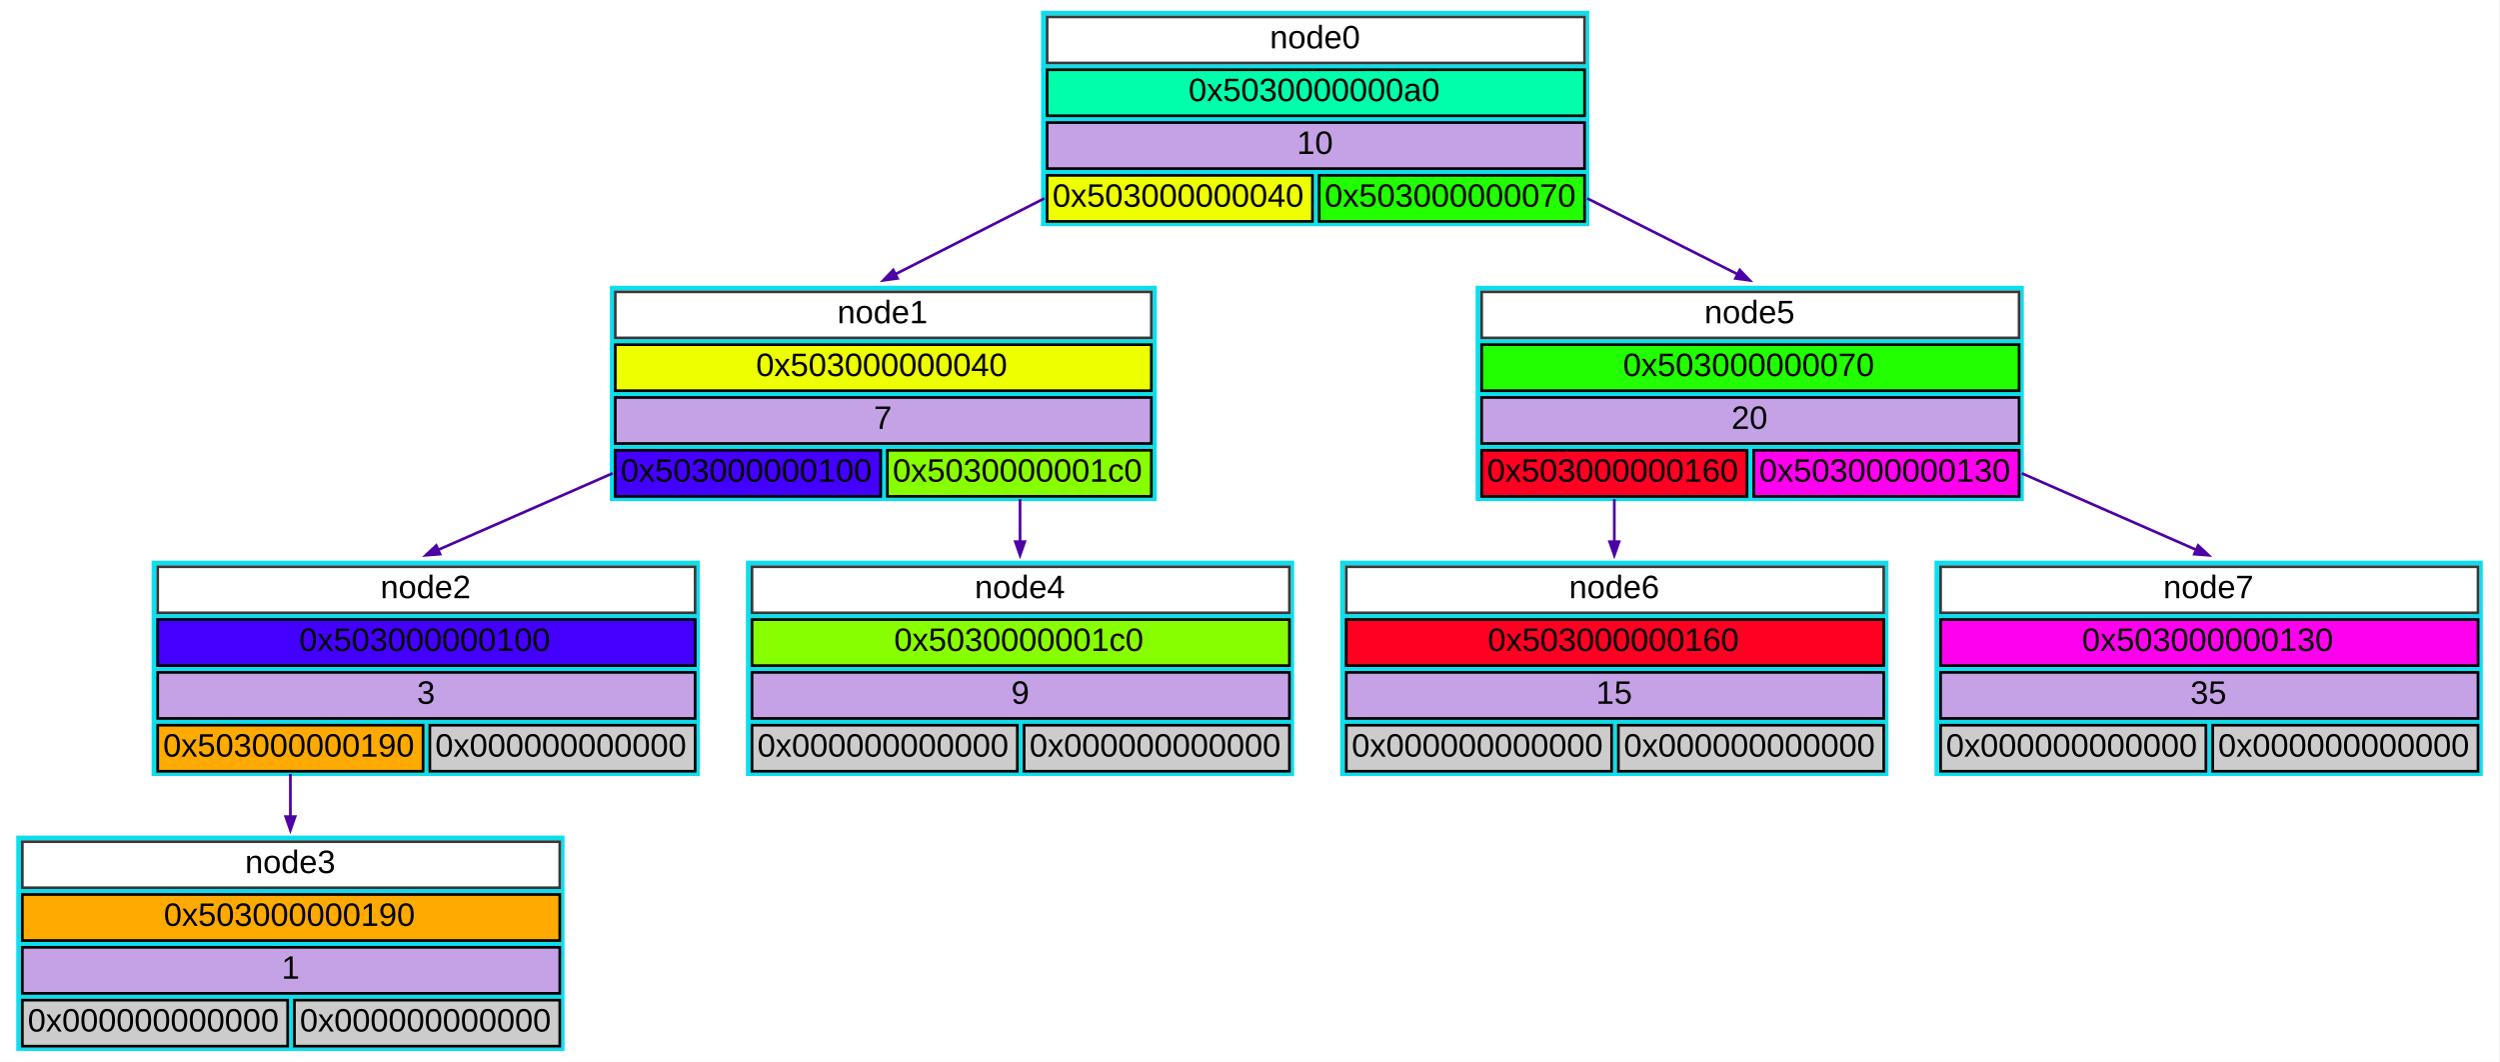
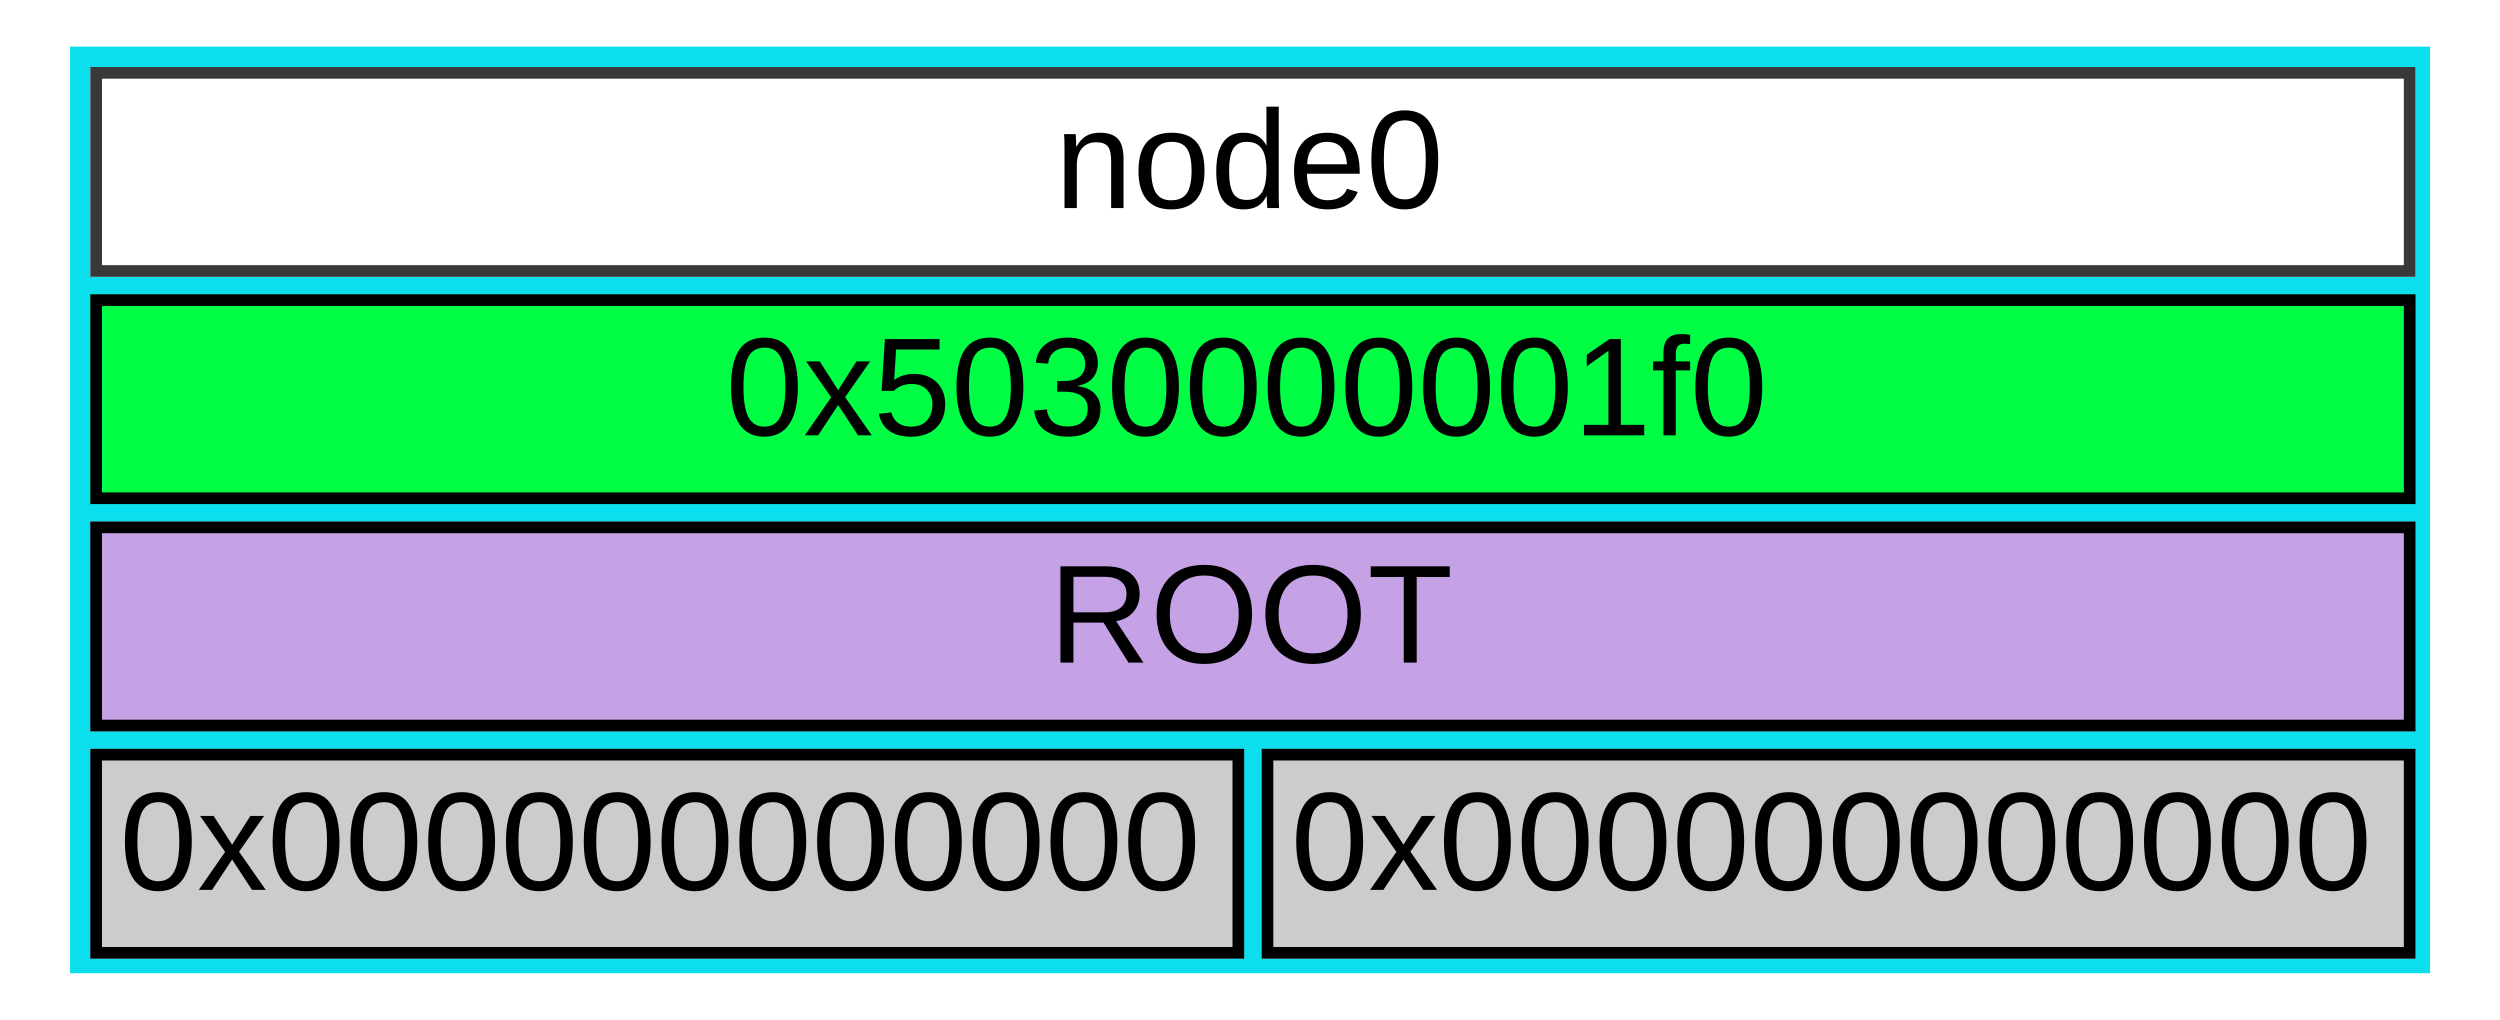
- <svg xmlns="http://www.w3.org/2000/svg" width="1846pt" height="784pt" viewBox="0.00 0.00 1846.00 784.00">
-   <g id="graph0" class="graph" transform="scale(1 1) rotate(0) translate(4 780)">
-     <polygon fill="white" stroke="transparent" points="-4,4 -4,-780 1842,-780 1842,4 -4,4" />
+ <svg xmlns="http://www.w3.org/2000/svg" width="429pt" height="175pt" viewBox="0.00 0.00 429.00 175.00">
+   <g id="graph0" class="graph" transform="scale(1 1) rotate(0) translate(4 171)">
+     <polygon fill="white" stroke="transparent" points="-4,4 -4,-171 425,-171 425,4 -4,4" />
    <g id="node1" class="node">
-       <polygon fill="#0bdfee" stroke="transparent" points="765,-613 765,-772 1170,-772 1170,-613 765,-613" />
-       <polygon fill="#ffffff" stroke="transparent" points="768.5,-732.5 768.5,-768.5 1167.5,-768.5 1167.5,-732.5 768.5,-732.5" />
-       <polygon fill="none" stroke="#383838" stroke-width="2" points="769.5,-733.5 769.5,-767.5 1166.5,-767.5 1166.5,-733.5 769.5,-733.5" />
-       <text text-anchor="start" x="934" y="-744.3" font-family="Arial" font-size="24.00">node0</text>
-       <polygon fill="#00ffaa" stroke="transparent" stroke-width="2" points="768.5,-693.5 768.5,-729.5 1167.5,-729.5 1167.5,-693.5 768.5,-693.5" />
-       <polygon fill="none" stroke="#000000" stroke-width="2" points="769.5,-694.5 769.5,-728.5 1166.5,-728.5 1166.5,-694.5 769.5,-694.5" />
-       <text text-anchor="start" x="874" y="-705.3" font-family="Arial" font-size="24.00">0x5030000000a0</text>
-       <polygon fill="#c5a1e6" stroke="transparent" stroke-width="2" points="768.5,-654.5 768.5,-690.5 1167.5,-690.5 1167.5,-654.5 768.5,-654.5" />
-       <polygon fill="none" stroke="#000000" stroke-width="2" points="769.5,-655.5 769.5,-689.5 1166.5,-689.5 1166.5,-655.5 769.5,-655.5" />
-       <text text-anchor="start" x="954" y="-666.3" font-family="Arial" font-size="24.00">10</text>
-       <polygon fill="#eeff00" stroke="transparent" stroke-width="2" points="768.5,-615.5 768.5,-651.5 966.5,-651.5 966.5,-615.5 768.5,-615.5" />
-       <polygon fill="none" stroke="#000000" stroke-width="2" points="769.5,-616.5 769.5,-650.5 965.5,-650.5 965.5,-616.5 769.5,-616.5" />
-       <text text-anchor="start" x="773.5" y="-627.3" font-family="Arial" font-size="24.00">0x503000000040</text>
-       <polygon fill="#22ff00" stroke="transparent" stroke-width="2" points="969.5,-615.5 969.5,-651.5 1167.5,-651.5 1167.5,-615.5 969.5,-615.5" />
-       <polygon fill="none" stroke="#000000" stroke-width="2" points="970.5,-616.5 970.5,-650.5 1166.5,-650.5 1166.5,-616.5 970.5,-616.5" />
-       <text text-anchor="start" x="974.5" y="-627.3" font-family="Arial" font-size="24.00">0x503000000070</text>
-     </g>
-     <g id="node2" class="node">
-       <polygon fill="#0bdfee" stroke="transparent" points="446.5,-410 446.5,-569 850.5,-569 850.5,-410 446.5,-410" />
-       <polygon fill="#ffffff" stroke="transparent" points="449.5,-529.5 449.5,-565.5 847.5,-565.5 847.5,-529.5 449.5,-529.5" />
-       <polygon fill="none" stroke="#383838" stroke-width="2" points="450.5,-530.5 450.5,-564.5 846.5,-564.5 846.5,-530.5 450.5,-530.5" />
-       <text text-anchor="start" x="614.5" y="-541.3" font-family="Arial" font-size="24.00">node1</text>
-       <polygon fill="#eeff00" stroke="transparent" stroke-width="2" points="449.5,-490.5 449.5,-526.5 847.5,-526.5 847.5,-490.5 449.5,-490.5" />
-       <polygon fill="none" stroke="#000000" stroke-width="2" points="450.5,-491.5 450.5,-525.5 846.5,-525.5 846.5,-491.5 450.5,-491.5" />
-       <text text-anchor="start" x="554.5" y="-502.3" font-family="Arial" font-size="24.00">0x503000000040</text>
-       <polygon fill="#c5a1e6" stroke="transparent" stroke-width="2" points="449.5,-451.5 449.5,-487.5 847.5,-487.5 847.5,-451.5 449.5,-451.5" />
-       <polygon fill="none" stroke="#000000" stroke-width="2" points="450.5,-452.5 450.5,-486.5 846.5,-486.5 846.5,-452.5 450.5,-452.5" />
-       <text text-anchor="start" x="641.5" y="-463.3" font-family="Arial" font-size="24.00">7</text>
-       <polygon fill="#4400ff" stroke="transparent" stroke-width="2" points="449.5,-412.5 449.5,-448.5 647.5,-448.5 647.5,-412.5 449.5,-412.5" />
-       <polygon fill="none" stroke="#000000" stroke-width="2" points="450.5,-413.5 450.5,-447.5 646.5,-447.5 646.5,-413.5 450.5,-413.5" />
-       <text text-anchor="start" x="454.5" y="-424.3" font-family="Arial" font-size="24.00">0x503000000100</text>
-       <polygon fill="#88ff00" stroke="transparent" stroke-width="2" points="650.5,-412.5 650.5,-448.5 847.5,-448.5 847.5,-412.5 650.5,-412.5" />
-       <polygon fill="none" stroke="#000000" stroke-width="2" points="651.5,-413.5 651.5,-447.5 846.5,-447.5 846.5,-413.5 651.5,-413.5" />
-       <text text-anchor="start" x="655.5" y="-424.3" font-family="Arial" font-size="24.00">0x5030000001c0</text>
-     </g>
-     <g id="edge1" class="edge">
-       <path fill="none" stroke="#4d00a6" stroke-width="2" d="M767.5,-633.5C767.5,-633.5 685.12,-591.62 657.44,-577.55" />
-       <polygon fill="#4d00a6" stroke="#4d00a6" stroke-width="2" points="659,-574.41 648.5,-573 655.83,-580.65 659,-574.41" />
-     </g>
-     <g id="node6" class="node">
-       <polygon fill="#0bdfee" stroke="transparent" points="1086,-410 1086,-569 1491,-569 1491,-410 1086,-410" />
-       <polygon fill="#ffffff" stroke="transparent" points="1089.5,-529.5 1089.5,-565.5 1488.5,-565.5 1488.5,-529.5 1089.5,-529.5" />
-       <polygon fill="none" stroke="#383838" stroke-width="2" points="1090.5,-530.5 1090.5,-564.5 1487.5,-564.5 1487.5,-530.5 1090.5,-530.5" />
-       <text text-anchor="start" x="1255" y="-541.3" font-family="Arial" font-size="24.00">node5</text>
-       <polygon fill="#22ff00" stroke="transparent" stroke-width="2" points="1089.5,-490.5 1089.5,-526.5 1488.5,-526.5 1488.5,-490.5 1089.5,-490.5" />
-       <polygon fill="none" stroke="#000000" stroke-width="2" points="1090.5,-491.5 1090.5,-525.5 1487.5,-525.5 1487.5,-491.5 1090.5,-491.5" />
-       <text text-anchor="start" x="1195" y="-502.3" font-family="Arial" font-size="24.00">0x503000000070</text>
-       <polygon fill="#c5a1e6" stroke="transparent" stroke-width="2" points="1089.5,-451.5 1089.5,-487.5 1488.5,-487.5 1488.5,-451.5 1089.5,-451.5" />
-       <polygon fill="none" stroke="#000000" stroke-width="2" points="1090.5,-452.5 1090.5,-486.5 1487.5,-486.5 1487.5,-452.5 1090.5,-452.5" />
-       <text text-anchor="start" x="1275" y="-463.3" font-family="Arial" font-size="24.00">20</text>
-       <polygon fill="#ff0022" stroke="transparent" stroke-width="2" points="1089.5,-412.5 1089.5,-448.5 1287.5,-448.5 1287.5,-412.5 1089.5,-412.5" />
-       <polygon fill="none" stroke="#000000" stroke-width="2" points="1090.5,-413.5 1090.5,-447.5 1286.5,-447.5 1286.5,-413.5 1090.5,-413.5" />
-       <text text-anchor="start" x="1094.5" y="-424.3" font-family="Arial" font-size="24.00">0x503000000160</text>
-       <polygon fill="#ff00ee" stroke="transparent" stroke-width="2" points="1290.5,-412.5 1290.5,-448.5 1488.5,-448.5 1488.5,-412.5 1290.5,-412.5" />
-       <polygon fill="none" stroke="#000000" stroke-width="2" points="1291.5,-413.5 1291.5,-447.5 1487.5,-447.5 1487.5,-413.5 1291.5,-413.5" />
-       <text text-anchor="start" x="1295.5" y="-424.3" font-family="Arial" font-size="24.00">0x503000000130</text>
-     </g>
-     <g id="edge5" class="edge">
-       <path fill="none" stroke="#4d00a6" stroke-width="2" d="M1168.5,-633.5C1168.5,-633.5 1251.57,-591.62 1279.48,-577.55" />
-       <polygon fill="#4d00a6" stroke="#4d00a6" stroke-width="2" points="1281.15,-580.63 1288.5,-573 1277.99,-574.38 1281.15,-580.63" />
-     </g>
-     <g id="node3" class="node">
-       <polygon fill="#0bdfee" stroke="transparent" points="108,-207 108,-366 513,-366 513,-207 108,-207" />
-       <polygon fill="#ffffff" stroke="transparent" points="111.5,-326.5 111.5,-362.5 510.5,-362.5 510.5,-326.5 111.5,-326.5" />
-       <polygon fill="none" stroke="#383838" stroke-width="2" points="112.5,-327.5 112.5,-361.5 509.5,-361.5 509.5,-327.5 112.5,-327.5" />
-       <text text-anchor="start" x="277" y="-338.3" font-family="Arial" font-size="24.00">node2</text>
-       <polygon fill="#4400ff" stroke="transparent" stroke-width="2" points="111.5,-287.5 111.5,-323.5 510.5,-323.5 510.5,-287.5 111.5,-287.5" />
-       <polygon fill="none" stroke="#000000" stroke-width="2" points="112.5,-288.5 112.5,-322.5 509.5,-322.5 509.5,-288.5 112.5,-288.5" />
-       <text text-anchor="start" x="217" y="-299.3" font-family="Arial" font-size="24.00">0x503000000100</text>
-       <polygon fill="#c5a1e6" stroke="transparent" stroke-width="2" points="111.5,-248.5 111.5,-284.5 510.5,-284.5 510.5,-248.5 111.5,-248.5" />
-       <polygon fill="none" stroke="#000000" stroke-width="2" points="112.5,-249.5 112.5,-283.5 509.5,-283.5 509.5,-249.5 112.5,-249.5" />
-       <text text-anchor="start" x="304" y="-260.3" font-family="Arial" font-size="24.00">3</text>
-       <polygon fill="#ffaa00" stroke="transparent" stroke-width="2" points="111.5,-209.5 111.5,-245.5 309.5,-245.5 309.5,-209.5 111.5,-209.5" />
-       <polygon fill="none" stroke="#000000" stroke-width="2" points="112.5,-210.5 112.5,-244.5 308.5,-244.5 308.5,-210.5 112.5,-210.5" />
-       <text text-anchor="start" x="116.5" y="-221.3" font-family="Arial" font-size="24.00">0x503000000190</text>
-       <polygon fill="#cccccc" stroke="transparent" stroke-width="2" points="312.5,-209.5 312.5,-245.5 510.5,-245.5 510.5,-209.5 312.5,-209.5" />
-       <polygon fill="none" stroke="#000000" stroke-width="2" points="313.5,-210.5 313.5,-244.5 509.5,-244.5 509.5,-210.5 313.5,-210.5" />
-       <text text-anchor="start" x="317.5" y="-221.3" font-family="Arial" font-size="24.00">0x000000000000</text>
-     </g>
-     <g id="edge2" class="edge">
-       <path fill="none" stroke="#4d00a6" stroke-width="2" d="M448.5,-430.5C448.5,-430.5 351.16,-387.83 319.99,-374.16" />
-       <polygon fill="#4d00a6" stroke="#4d00a6" stroke-width="2" points="321.06,-370.81 310.5,-370 318.25,-377.22 321.06,-370.81" />
-     </g>
-     <g id="node5" class="node">
-       <polygon fill="#0bdfee" stroke="transparent" points="547,-207 547,-366 952,-366 952,-207 547,-207" />
-       <polygon fill="#ffffff" stroke="transparent" points="550.5,-326.5 550.5,-362.5 949.5,-362.5 949.5,-326.5 550.5,-326.5" />
-       <polygon fill="none" stroke="#383838" stroke-width="2" points="551.5,-327.5 551.5,-361.5 948.5,-361.5 948.5,-327.5 551.5,-327.5" />
-       <text text-anchor="start" x="716" y="-338.3" font-family="Arial" font-size="24.00">node4</text>
-       <polygon fill="#88ff00" stroke="transparent" stroke-width="2" points="550.5,-287.5 550.5,-323.5 949.5,-323.5 949.5,-287.5 550.5,-287.5" />
-       <polygon fill="none" stroke="#000000" stroke-width="2" points="551.5,-288.5 551.5,-322.5 948.5,-322.5 948.5,-288.5 551.5,-288.5" />
-       <text text-anchor="start" x="656.5" y="-299.3" font-family="Arial" font-size="24.00">0x5030000001c0</text>
-       <polygon fill="#c5a1e6" stroke="transparent" stroke-width="2" points="550.5,-248.5 550.5,-284.5 949.5,-284.5 949.5,-248.5 550.5,-248.5" />
-       <polygon fill="none" stroke="#000000" stroke-width="2" points="551.5,-249.5 551.5,-283.5 948.5,-283.5 948.5,-249.5 551.5,-249.5" />
-       <text text-anchor="start" x="743" y="-260.3" font-family="Arial" font-size="24.00">9</text>
-       <polygon fill="#cccccc" stroke="transparent" stroke-width="2" points="550.5,-209.5 550.5,-245.5 748.5,-245.5 748.5,-209.5 550.5,-209.5" />
-       <polygon fill="none" stroke="#000000" stroke-width="2" points="551.5,-210.5 551.5,-244.5 747.5,-244.5 747.5,-210.5 551.5,-210.5" />
-       <text text-anchor="start" x="555.5" y="-221.3" font-family="Arial" font-size="24.00">0x000000000000</text>
-       <polygon fill="#cccccc" stroke="transparent" stroke-width="2" points="751.5,-209.5 751.5,-245.5 949.5,-245.5 949.5,-209.5 751.5,-209.5" />
-       <polygon fill="none" stroke="#000000" stroke-width="2" points="752.5,-210.5 752.5,-244.5 948.5,-244.5 948.5,-210.5 752.5,-210.5" />
-       <text text-anchor="start" x="756.5" y="-221.3" font-family="Arial" font-size="24.00">0x000000000000</text>
-     </g>
-     <g id="edge4" class="edge">
-       <path fill="none" stroke="#4d00a6" stroke-width="2" d="M749.5,-411.5C749.5,-411.5 749.5,-392.33 749.5,-380.05" />
-       <polygon fill="#4d00a6" stroke="#4d00a6" stroke-width="2" points="753,-380 749.5,-370 746,-380 753,-380" />
-     </g>
-     <g id="node4" class="node">
      <polygon fill="#0bdfee" stroke="transparent" points="8,-4 8,-163 413,-163 413,-4 8,-4" />
      <polygon fill="#ffffff" stroke="transparent" points="11.5,-123.5 11.5,-159.5 410.5,-159.5 410.5,-123.5 11.5,-123.5" />
      <polygon fill="none" stroke="#383838" stroke-width="2" points="12.5,-124.5 12.5,-158.5 409.5,-158.5 409.5,-124.5 12.5,-124.5" />
-       <text text-anchor="start" x="177" y="-135.3" font-family="Arial" font-size="24.00">node3</text>
-       <polygon fill="#ffaa00" stroke="transparent" stroke-width="2" points="11.5,-84.5 11.5,-120.5 410.5,-120.5 410.5,-84.5 11.5,-84.5" />
+       <text text-anchor="start" x="177" y="-135.3" font-family="Arial" font-size="24.00">node0</text>
+       <polygon fill="#00ff44" stroke="transparent" stroke-width="2" points="11.5,-84.5 11.5,-120.5 410.5,-120.5 410.5,-84.5 11.5,-84.5" />
      <polygon fill="none" stroke="#000000" stroke-width="2" points="12.5,-85.5 12.5,-119.5 409.5,-119.5 409.5,-85.5 12.5,-85.5" />
-       <text text-anchor="start" x="117" y="-96.3" font-family="Arial" font-size="24.00">0x503000000190</text>
+       <text text-anchor="start" x="120.5" y="-96.3" font-family="Arial" font-size="24.00">0x5030000001f0</text>
      <polygon fill="#c5a1e6" stroke="transparent" stroke-width="2" points="11.5,-45.5 11.5,-81.5 410.5,-81.5 410.5,-45.5 11.5,-45.5" />
      <polygon fill="none" stroke="#000000" stroke-width="2" points="12.5,-46.5 12.5,-80.5 409.5,-80.5 409.5,-46.5 12.5,-46.5" />
-       <text text-anchor="start" x="204" y="-57.3" font-family="Arial" font-size="24.00">1</text>
+       <text text-anchor="start" x="176" y="-57.3" font-family="Arial" font-size="24.00">ROOT</text>
      <polygon fill="#cccccc" stroke="transparent" stroke-width="2" points="11.5,-6.5 11.5,-42.5 209.5,-42.5 209.5,-6.5 11.5,-6.5" />
      <polygon fill="none" stroke="#000000" stroke-width="2" points="12.5,-7.5 12.5,-41.5 208.5,-41.5 208.5,-7.5 12.5,-7.5" />
      <text text-anchor="start" x="16.5" y="-18.3" font-family="Arial" font-size="24.00">0x000000000000</text>
      <polygon fill="#cccccc" stroke="transparent" stroke-width="2" points="212.5,-6.5 212.5,-42.5 410.5,-42.5 410.5,-6.5 212.5,-6.5" />
      <polygon fill="none" stroke="#000000" stroke-width="2" points="213.5,-7.5 213.5,-41.5 409.5,-41.5 409.5,-7.5 213.5,-7.5" />
      <text text-anchor="start" x="217.5" y="-18.3" font-family="Arial" font-size="24.00">0x000000000000</text>
    </g>
-     <g id="edge3" class="edge">
-       <path fill="none" stroke="#4d00a6" stroke-width="2" d="M210.5,-208.5C210.5,-208.5 210.5,-189.33 210.5,-177.05" />
-       <polygon fill="#4d00a6" stroke="#4d00a6" stroke-width="2" points="214,-177 210.5,-167 207,-177 214,-177" />
-     </g>
-     <g id="node7" class="node">
-       <polygon fill="#0bdfee" stroke="transparent" points="986,-207 986,-366 1391,-366 1391,-207 986,-207" />
-       <polygon fill="#ffffff" stroke="transparent" points="989.5,-326.5 989.5,-362.5 1388.5,-362.5 1388.5,-326.5 989.5,-326.5" />
-       <polygon fill="none" stroke="#383838" stroke-width="2" points="990.5,-327.5 990.5,-361.5 1387.5,-361.5 1387.5,-327.5 990.5,-327.5" />
-       <text text-anchor="start" x="1155" y="-338.3" font-family="Arial" font-size="24.00">node6</text>
-       <polygon fill="#ff0022" stroke="transparent" stroke-width="2" points="989.5,-287.5 989.5,-323.5 1388.5,-323.5 1388.5,-287.5 989.5,-287.5" />
-       <polygon fill="none" stroke="#000000" stroke-width="2" points="990.5,-288.5 990.5,-322.5 1387.5,-322.5 1387.5,-288.5 990.5,-288.5" />
-       <text text-anchor="start" x="1095" y="-299.3" font-family="Arial" font-size="24.00">0x503000000160</text>
-       <polygon fill="#c5a1e6" stroke="transparent" stroke-width="2" points="989.5,-248.5 989.5,-284.5 1388.5,-284.5 1388.5,-248.5 989.5,-248.5" />
-       <polygon fill="none" stroke="#000000" stroke-width="2" points="990.5,-249.5 990.5,-283.5 1387.5,-283.5 1387.5,-249.5 990.5,-249.5" />
-       <text text-anchor="start" x="1175" y="-260.3" font-family="Arial" font-size="24.00">15</text>
-       <polygon fill="#cccccc" stroke="transparent" stroke-width="2" points="989.5,-209.5 989.5,-245.5 1187.5,-245.5 1187.5,-209.5 989.5,-209.5" />
-       <polygon fill="none" stroke="#000000" stroke-width="2" points="990.5,-210.5 990.5,-244.5 1186.5,-244.5 1186.5,-210.5 990.5,-210.5" />
-       <text text-anchor="start" x="994.5" y="-221.3" font-family="Arial" font-size="24.00">0x000000000000</text>
-       <polygon fill="#cccccc" stroke="transparent" stroke-width="2" points="1190.5,-209.5 1190.5,-245.5 1388.5,-245.5 1388.5,-209.5 1190.5,-209.5" />
-       <polygon fill="none" stroke="#000000" stroke-width="2" points="1191.5,-210.5 1191.5,-244.5 1387.5,-244.5 1387.5,-210.5 1191.5,-210.5" />
-       <text text-anchor="start" x="1195.5" y="-221.3" font-family="Arial" font-size="24.00">0x000000000000</text>
-     </g>
-     <g id="edge6" class="edge">
-       <path fill="none" stroke="#4d00a6" stroke-width="2" d="M1188.5,-411.5C1188.5,-411.5 1188.5,-392.33 1188.5,-380.05" />
-       <polygon fill="#4d00a6" stroke="#4d00a6" stroke-width="2" points="1192,-380 1188.5,-370 1185,-380 1192,-380" />
-     </g>
-     <g id="node8" class="node">
-       <polygon fill="#0bdfee" stroke="transparent" points="1425,-207 1425,-366 1830,-366 1830,-207 1425,-207" />
-       <polygon fill="#ffffff" stroke="transparent" points="1428.5,-326.5 1428.5,-362.5 1827.5,-362.5 1827.5,-326.5 1428.5,-326.5" />
-       <polygon fill="none" stroke="#383838" stroke-width="2" points="1429.5,-327.5 1429.5,-361.5 1826.5,-361.5 1826.5,-327.5 1429.5,-327.5" />
-       <text text-anchor="start" x="1594" y="-338.3" font-family="Arial" font-size="24.00">node7</text>
-       <polygon fill="#ff00ee" stroke="transparent" stroke-width="2" points="1428.5,-287.5 1428.5,-323.5 1827.5,-323.5 1827.5,-287.5 1428.5,-287.5" />
-       <polygon fill="none" stroke="#000000" stroke-width="2" points="1429.5,-288.5 1429.5,-322.5 1826.5,-322.5 1826.5,-288.5 1429.5,-288.5" />
-       <text text-anchor="start" x="1534" y="-299.3" font-family="Arial" font-size="24.00">0x503000000130</text>
-       <polygon fill="#c5a1e6" stroke="transparent" stroke-width="2" points="1428.5,-248.5 1428.5,-284.5 1827.5,-284.5 1827.5,-248.5 1428.5,-248.5" />
-       <polygon fill="none" stroke="#000000" stroke-width="2" points="1429.5,-249.5 1429.5,-283.5 1826.5,-283.5 1826.5,-249.5 1429.5,-249.5" />
-       <text text-anchor="start" x="1614" y="-260.3" font-family="Arial" font-size="24.00">35</text>
-       <polygon fill="#cccccc" stroke="transparent" stroke-width="2" points="1428.5,-209.5 1428.5,-245.5 1626.5,-245.5 1626.5,-209.5 1428.5,-209.5" />
-       <polygon fill="none" stroke="#000000" stroke-width="2" points="1429.5,-210.5 1429.5,-244.5 1625.5,-244.5 1625.5,-210.5 1429.5,-210.5" />
-       <text text-anchor="start" x="1433.5" y="-221.3" font-family="Arial" font-size="24.00">0x000000000000</text>
-       <polygon fill="#cccccc" stroke="transparent" stroke-width="2" points="1629.5,-209.5 1629.5,-245.5 1827.5,-245.5 1827.5,-209.5 1629.5,-209.5" />
-       <polygon fill="none" stroke="#000000" stroke-width="2" points="1630.5,-210.5 1630.5,-244.5 1826.5,-244.5 1826.5,-210.5 1630.5,-210.5" />
-       <text text-anchor="start" x="1634.5" y="-221.3" font-family="Arial" font-size="24.00">0x000000000000</text>
-     </g>
-     <g id="edge7" class="edge">
-       <path fill="none" stroke="#4d00a6" stroke-width="2" d="M1489.5,-430.5C1489.5,-430.5 1586.84,-387.83 1618.01,-374.16" />
-       <polygon fill="#4d00a6" stroke="#4d00a6" stroke-width="2" points="1619.75,-377.22 1627.5,-370 1616.94,-370.81 1619.75,-377.22" />
-     </g>
  </g>
</svg>
